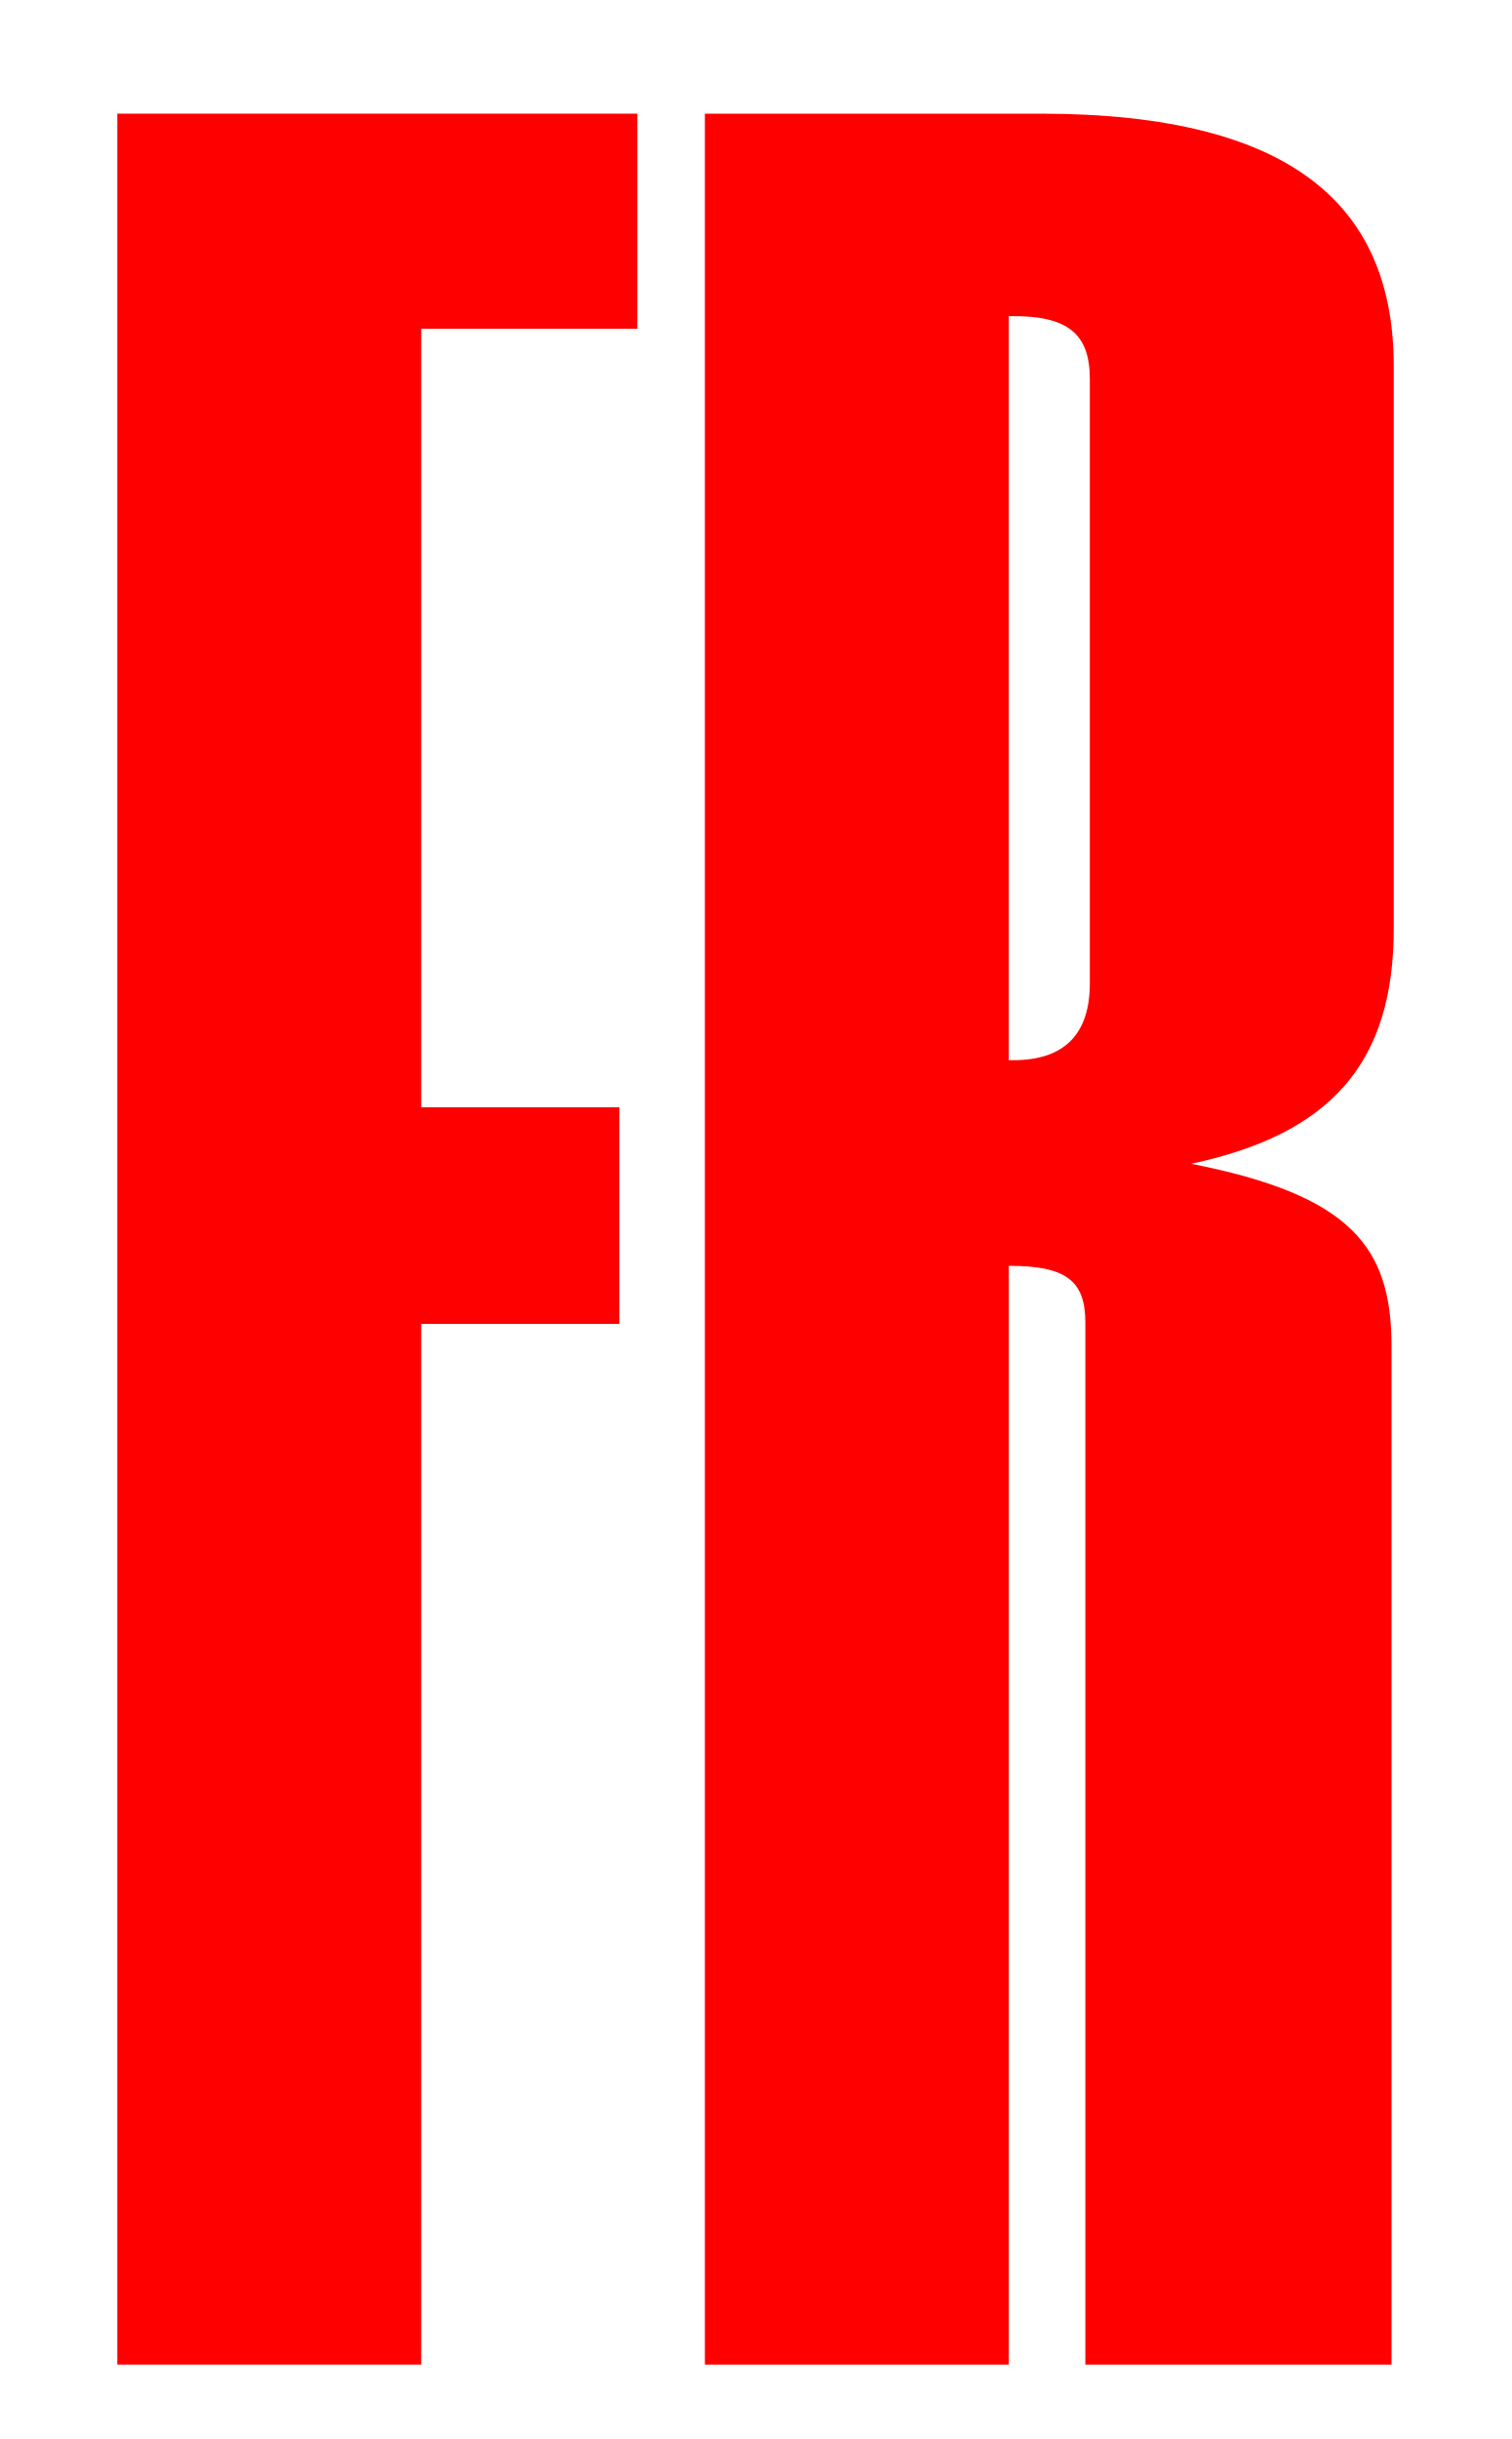
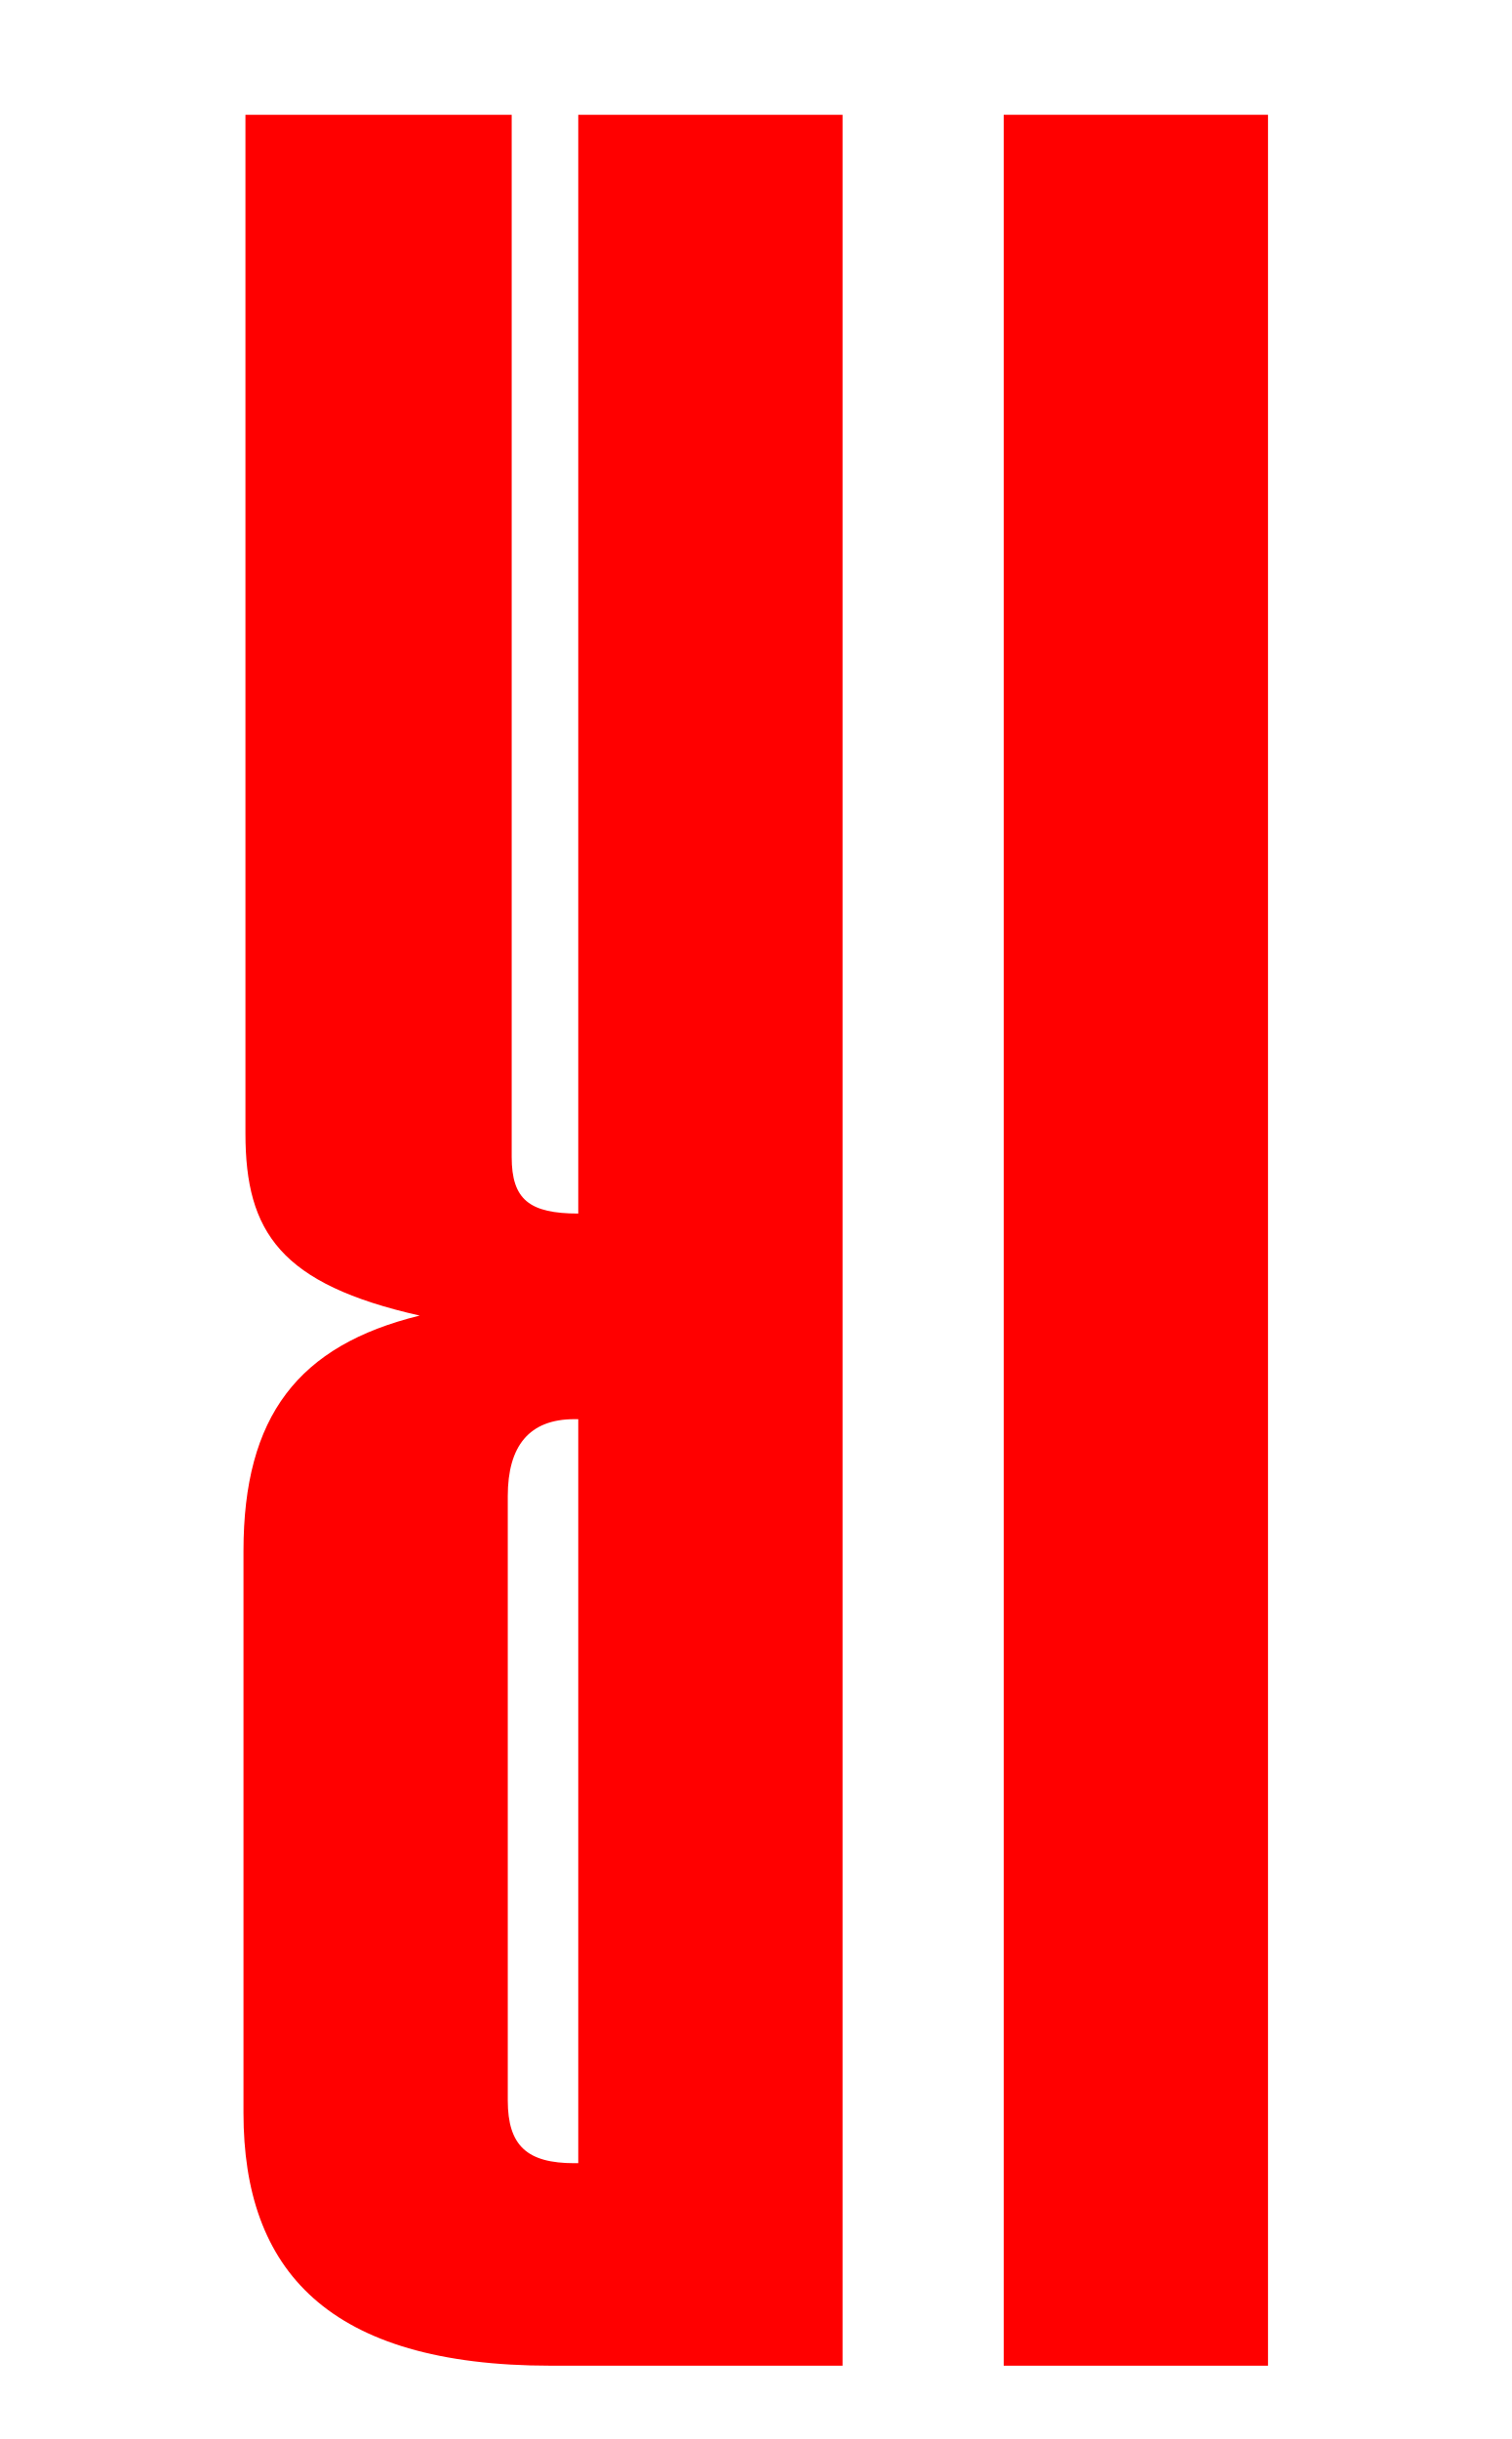
<svg xmlns="http://www.w3.org/2000/svg" id="Calque_1" data-name="Calque 1" viewBox="0 0 609.42 983.27">
  <defs>
    <style>
      .cls-1 {
        fill: red;
      }
    </style>
  </defs>
-   <path class="cls-1" d="M47.3,45.82h209.67v86.7h-87.14V446.39h79.88v87.33h-79.88v419.55H47.3V45.82Z" />
-   <path class="cls-1" d="M284.2,45.82h135.24c103.48,0,142.51,38.6,142.51,101.88v226.55c0,54.42-25.41,82.9-81.69,94.92,64.44,12.66,80.78,33.54,80.78,73.41v410.7h-123.44v-420.19c0-17.09-8.17-22.78-30.86-22.78v442.97h-122.54V45.82Zm124.35,381.59c20.88,0,30.86-10.76,30.86-31.01V152.76c0-18.35-9.08-25.31-30.86-25.31h-1.82V427.4h1.82Z" />
+   <path class="cls-1" d="M339.71,953.72h-117.61c-89.99,0-123.93-38.6-123.93-101.88v-226.55c0-54.42,22.1-82.9,71.04-94.92-56.04-12.66-70.25-33.54-70.25-73.41V46.27h107.35V466.46c0,17.09,7.1,22.78,26.84,22.78V46.27h106.56V953.72Zm-108.14-381.59c-18.15,0-26.84,10.76-26.84,31.01v243.63c0,18.35,7.89,25.31,26.84,25.31h1.58v-299.95h-1.58Z" />
+   <path class="cls-1" d="M511.25,953.72h-106.56V46.27h106.56V953.72Z" />
</svg>
